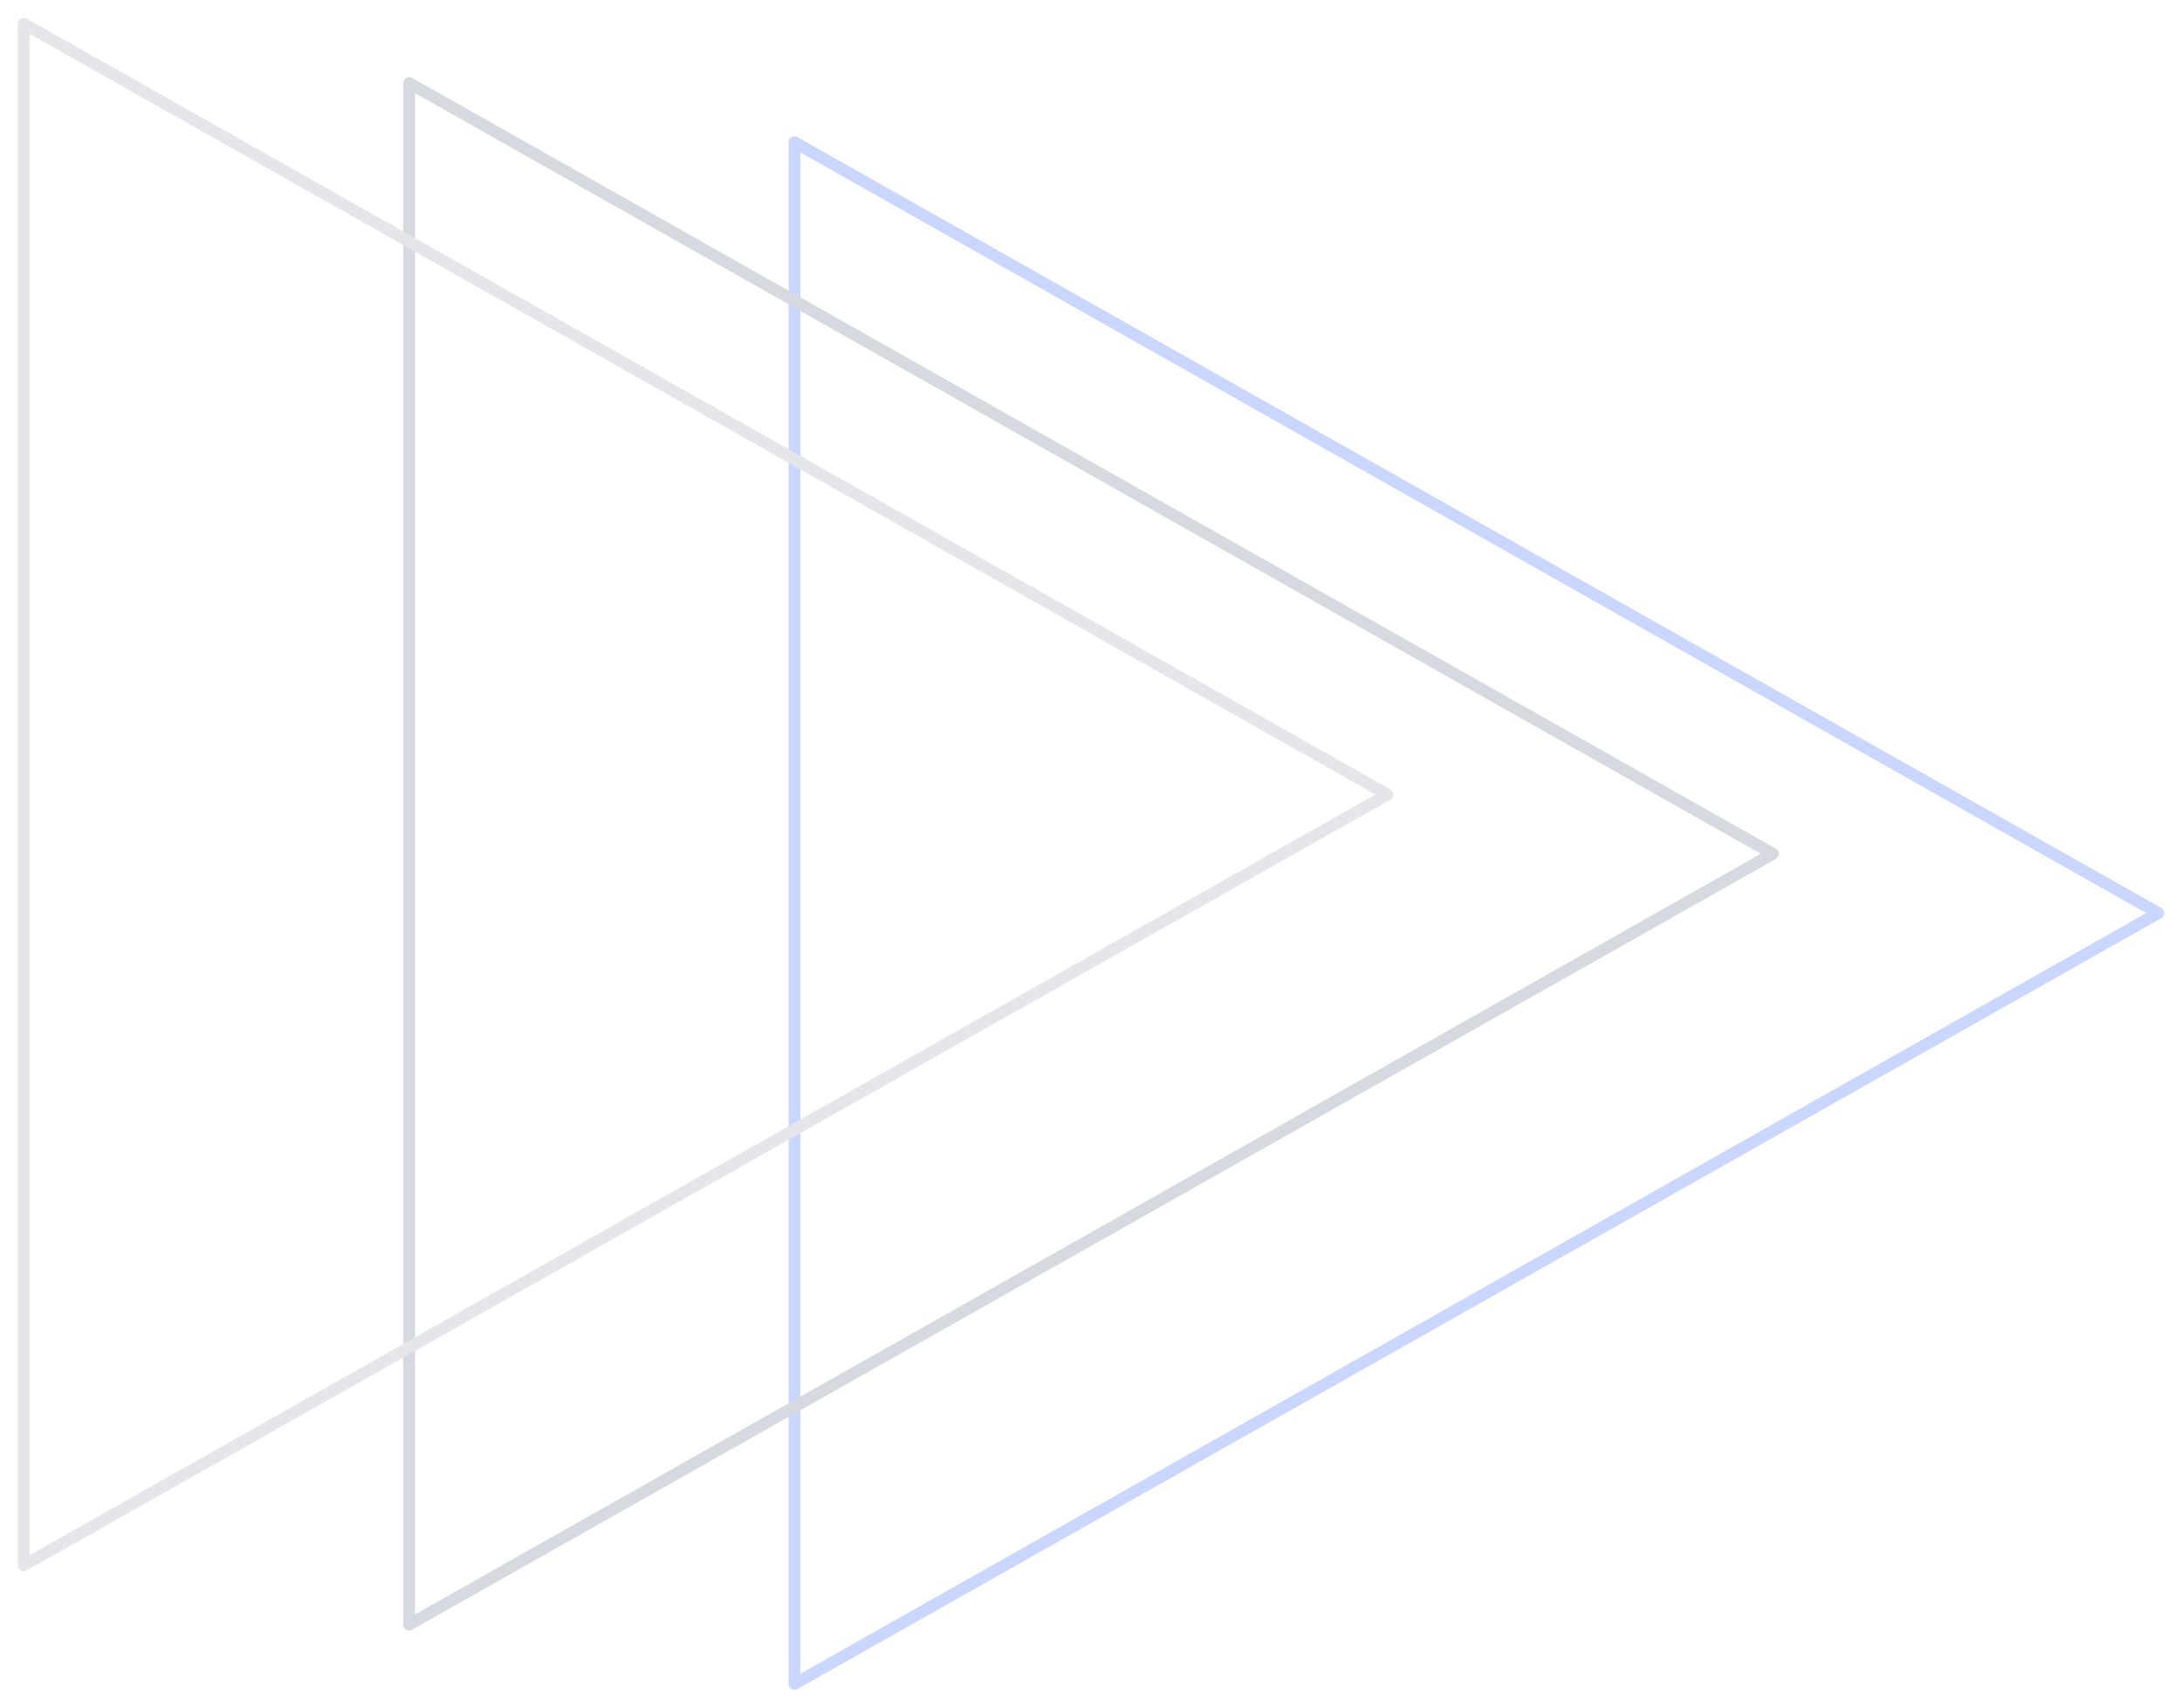
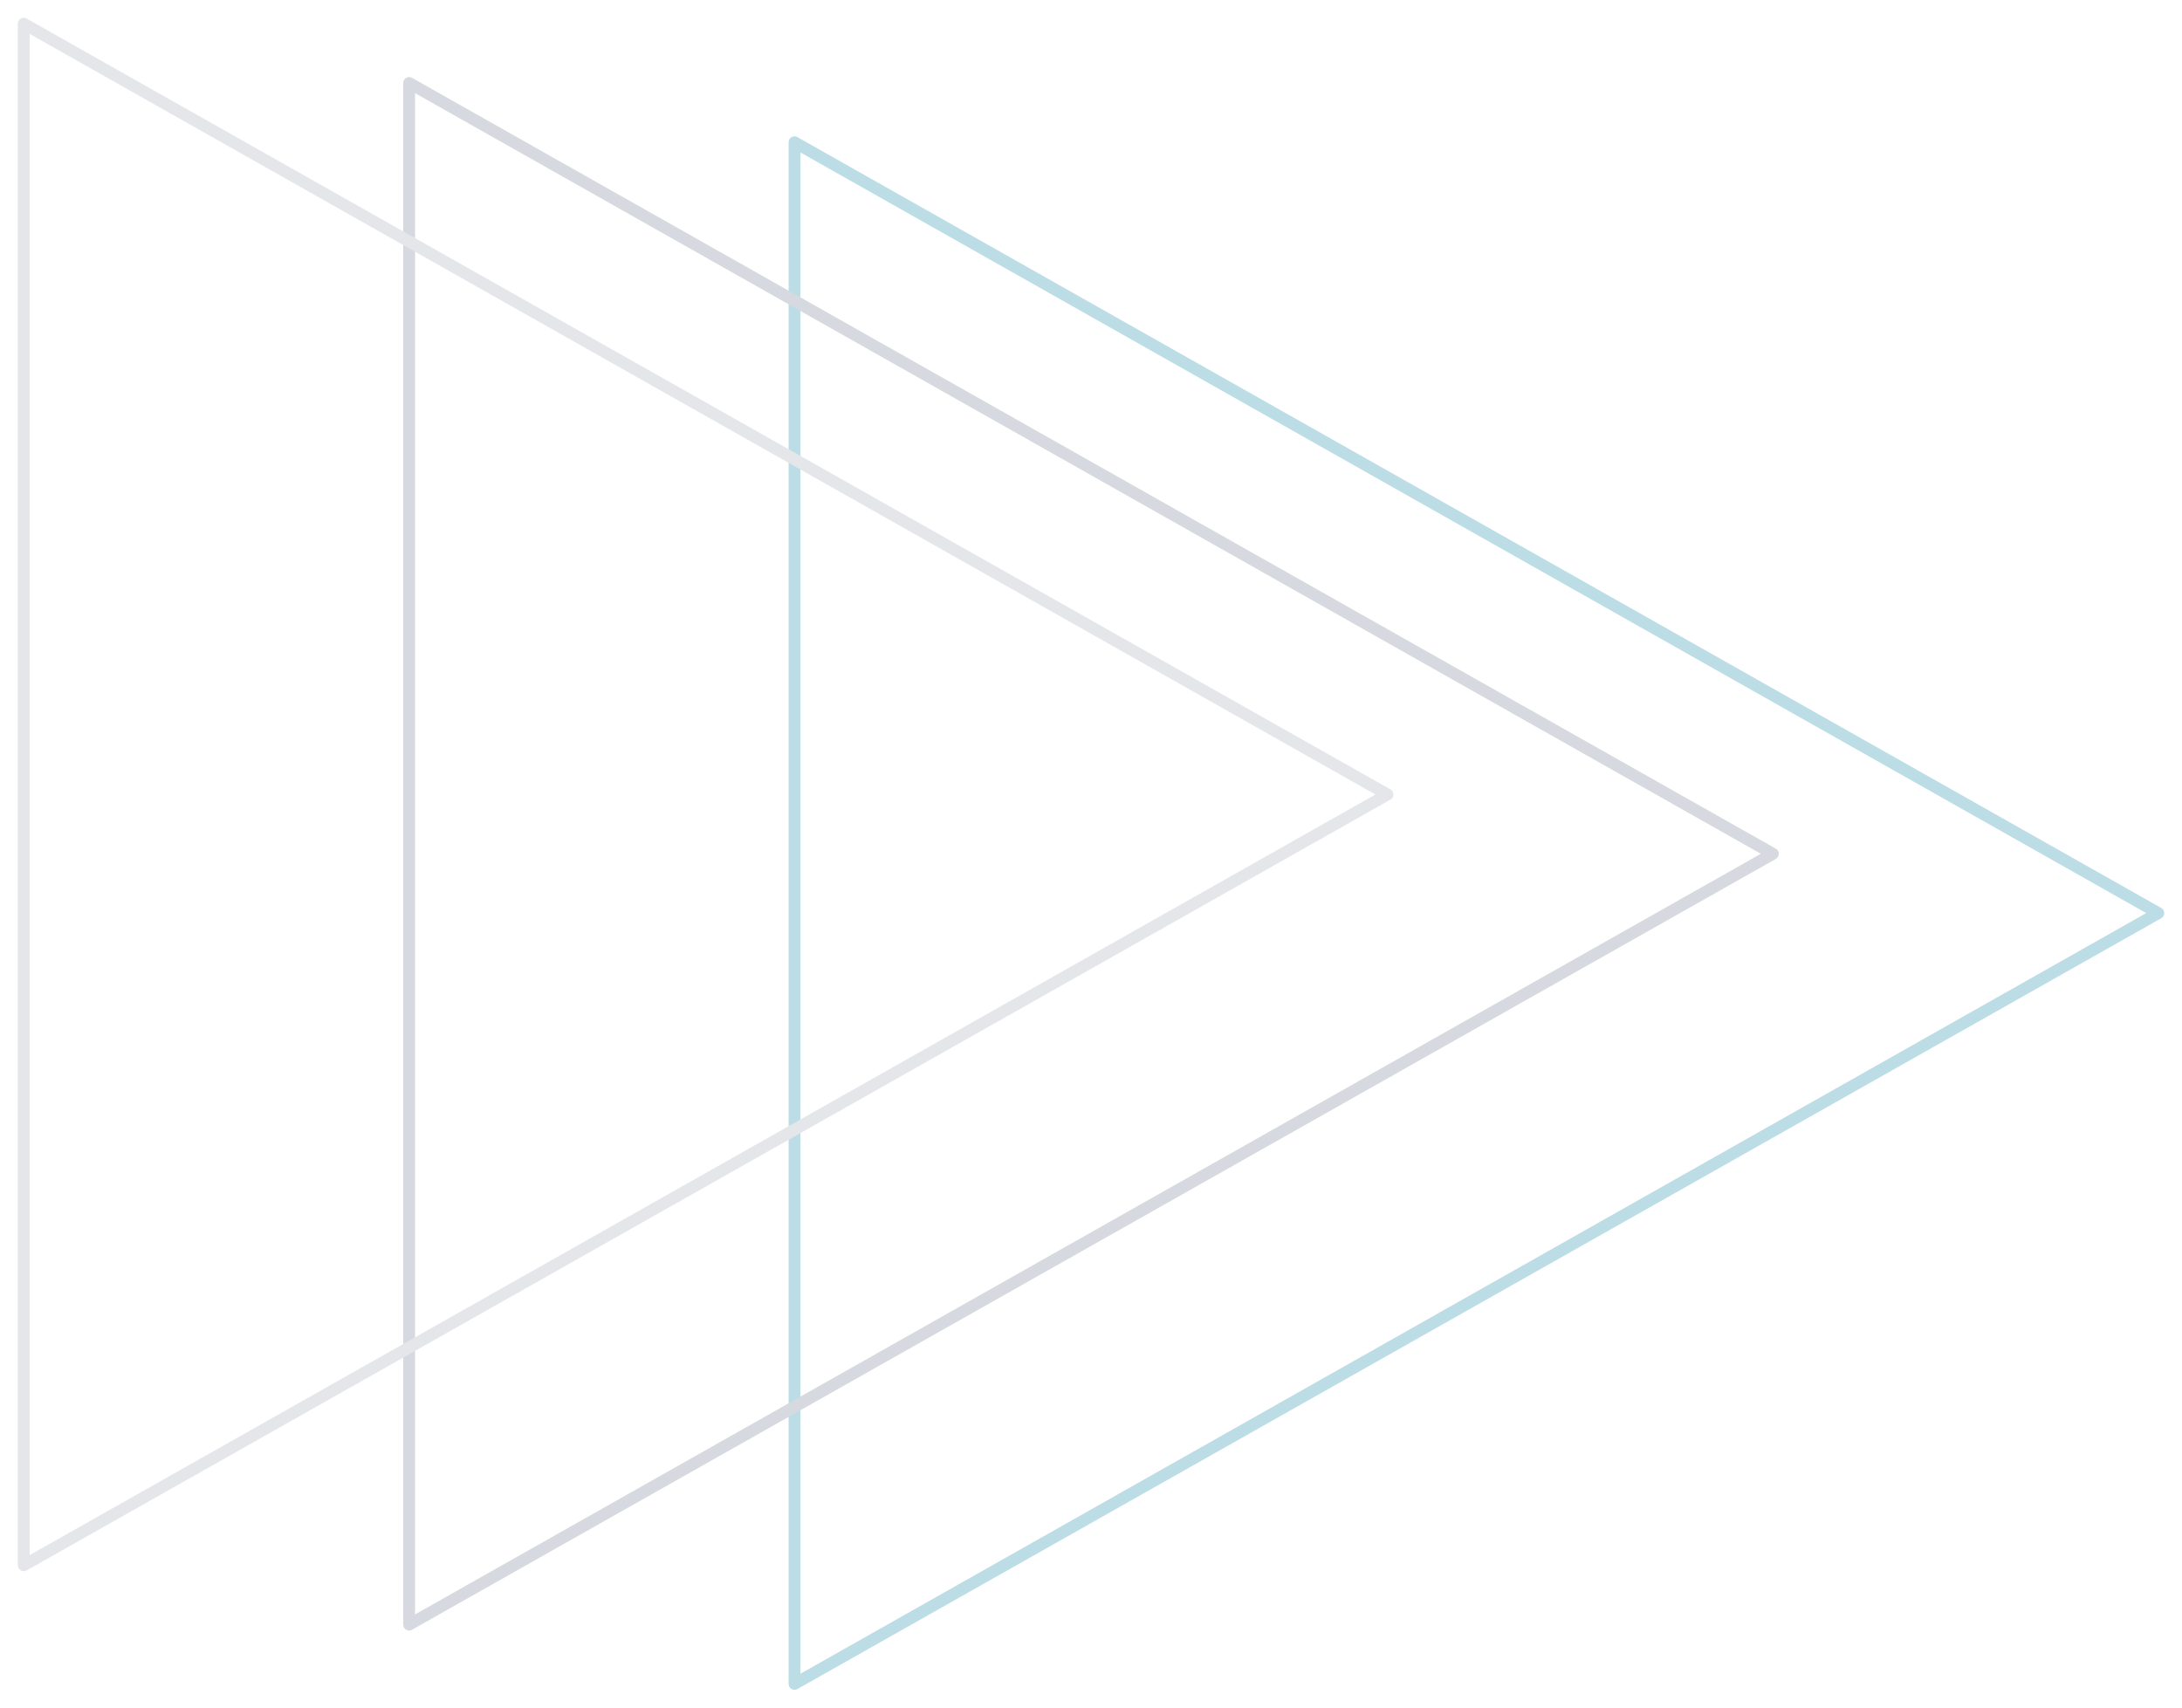
<svg xmlns="http://www.w3.org/2000/svg" viewBox="-4 -4 368 288" width="368" height="288" fill="none" stroke-linejoin="round">
-   <polygon points="130,20 360,150 130,280" stroke="#c9d6ff" stroke-width="2" />
+   <polygon points="130,20 360,150 130,280" stroke="#bcdde5" stroke-width="2" />
  <polygon points="65,10 295,140 65,270" stroke="#d6d9df" stroke-width="2" />
  <polygon points="0,0 230,130 0,260" stroke="#e4e6ea" stroke-width="2" />
</svg>
